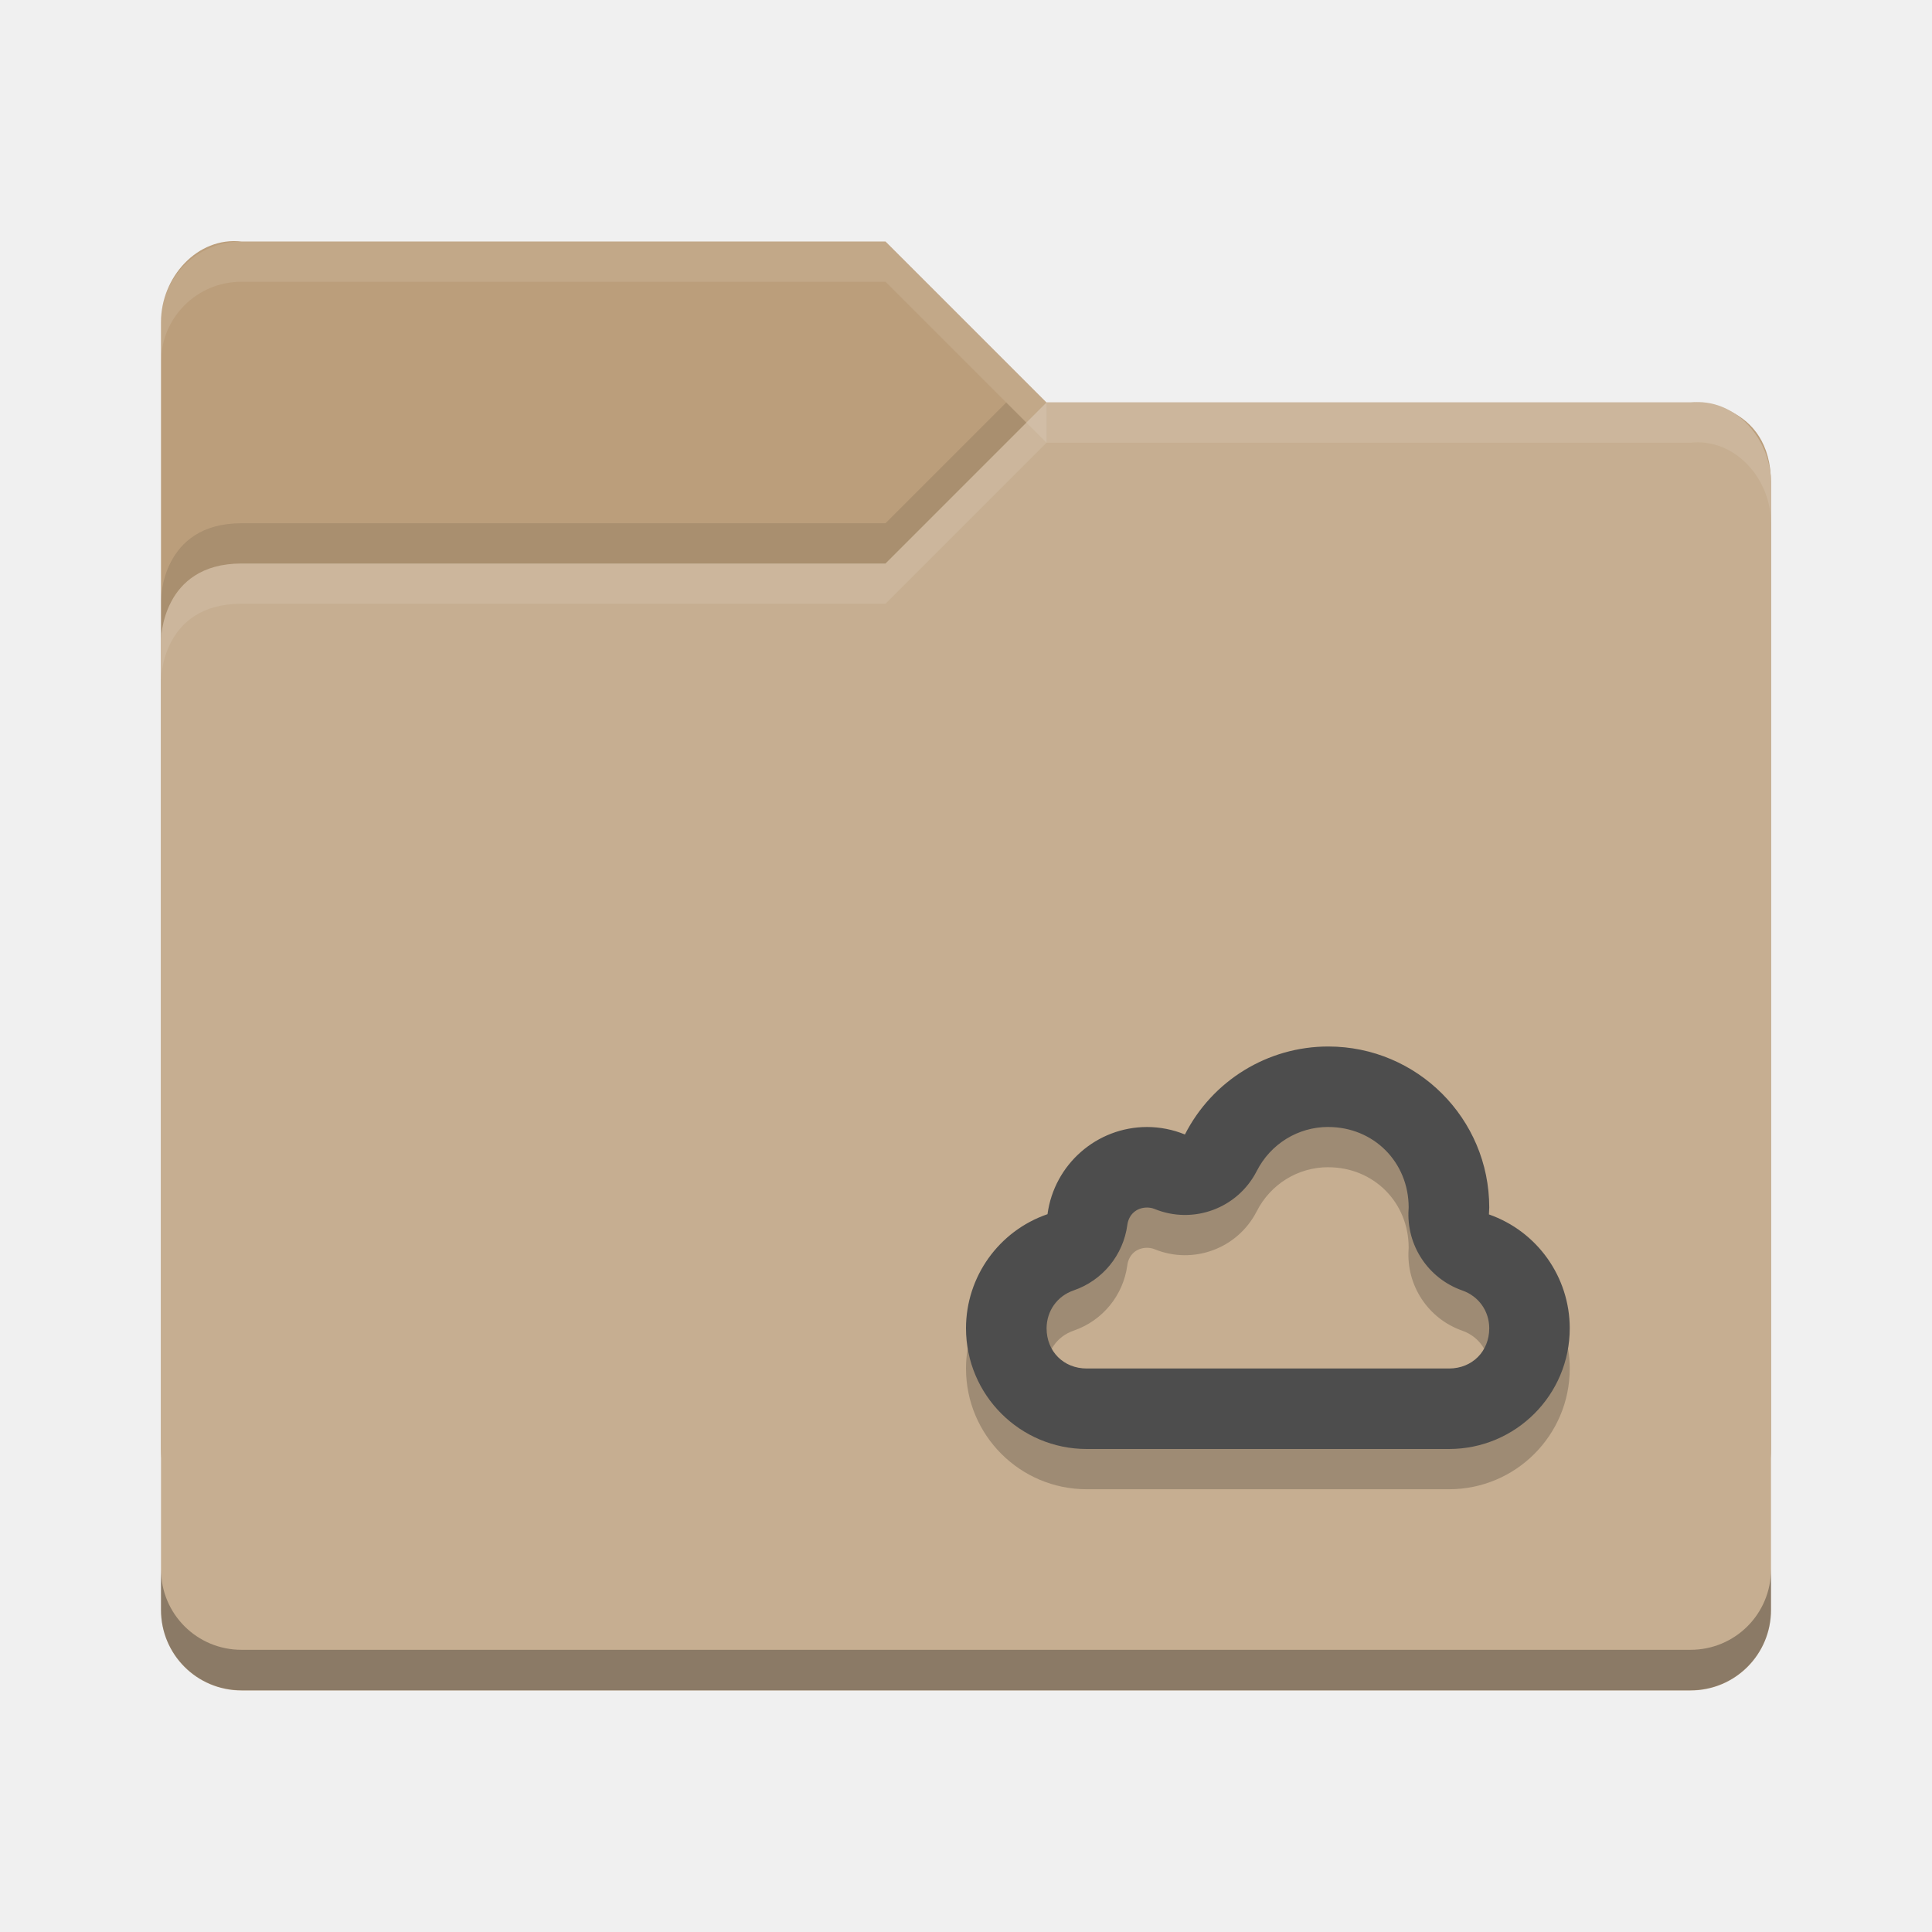
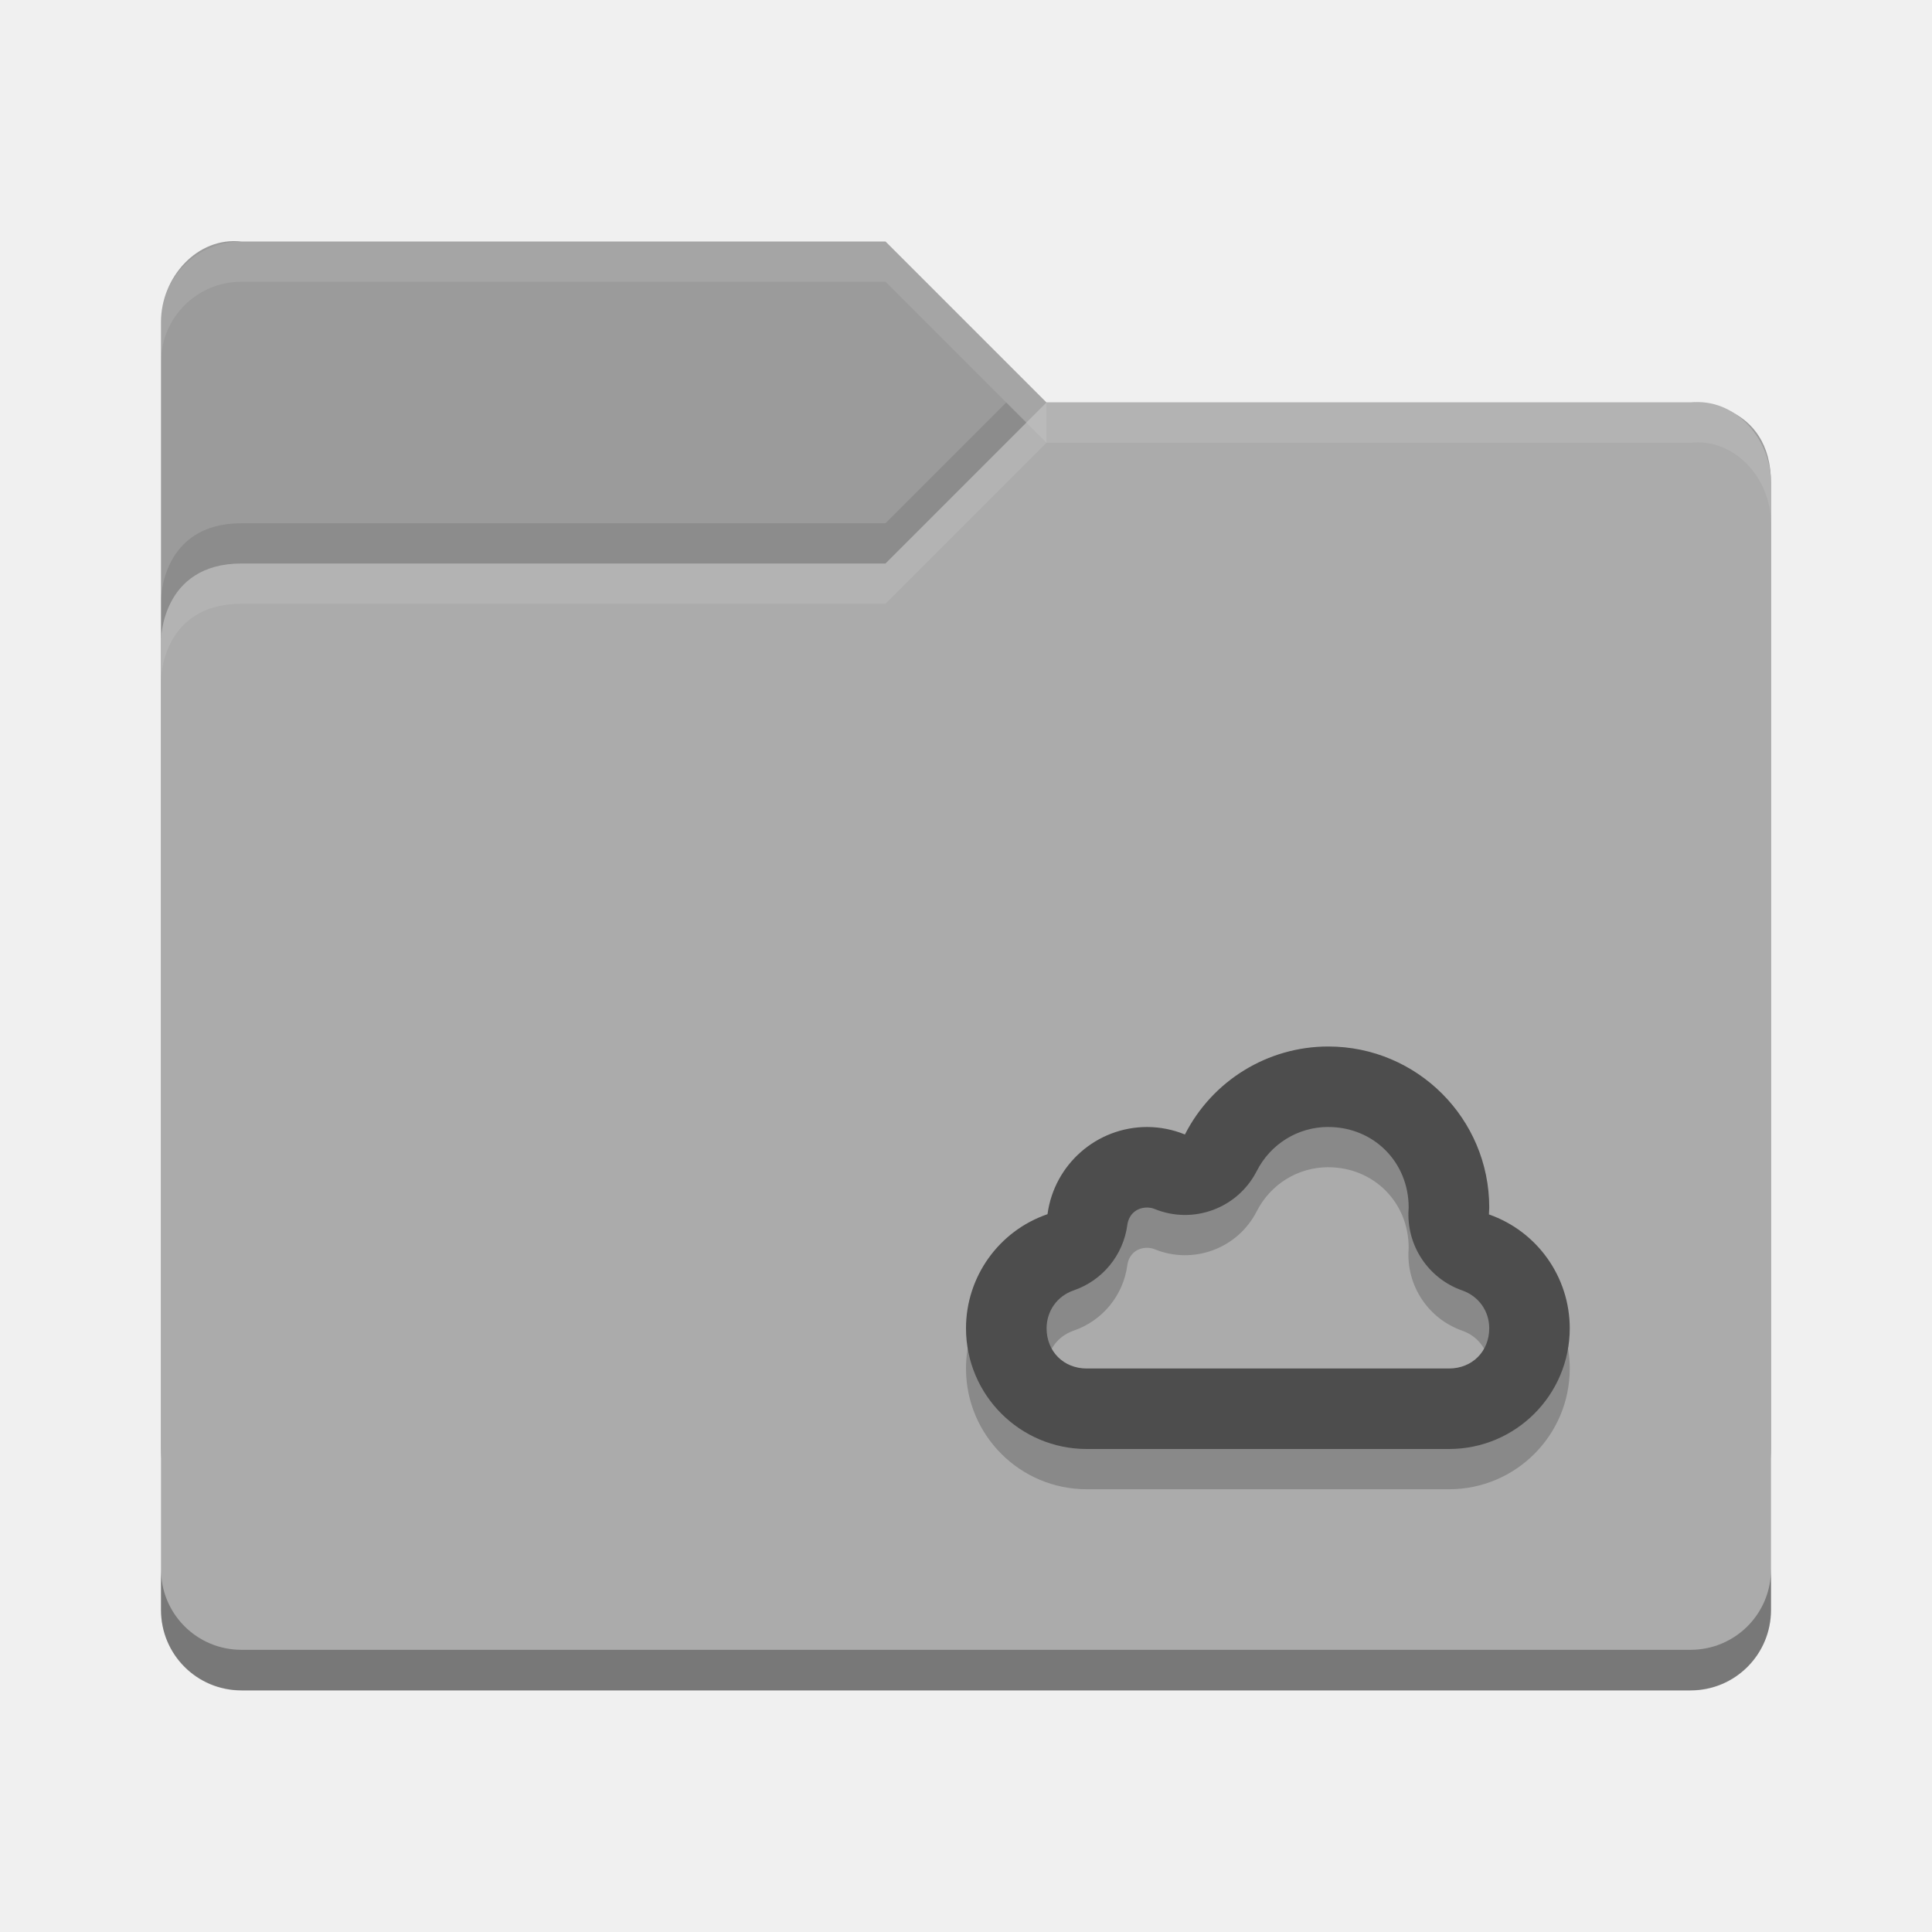
<svg xmlns="http://www.w3.org/2000/svg" id="svg2817" height="48" width="48" version="1.0">
  <text id="text4087-2-6-5" opacity=".8" font-size="12.666px" xml:space="preserve" y="10.813" x="877.226" font-family="'Bitstream Vera Sans'" fill="#000000">
    <tspan id="tspan4089-7-2-9" y="10.813" x="877.226" />
  </text>
  <text id="text4087-2-6-5-5" opacity=".8" font-size="12.666px" xml:space="preserve" y="-29.929" x="901.187" font-family="'Bitstream Vera Sans'" fill="#000000">
    <tspan id="tspan4089-7-2-9-6" y="-29.929" x="901.187" />
  </text>
  <text id="text4087-2-6-5-2" opacity=".8" font-size="12.666px" xml:space="preserve" y="-60.007" x="-569.371" font-family="'Bitstream Vera Sans'" fill="#000000">
    <tspan id="tspan4089-7-2-9-2" y="-60.007" x="-569.371" />
  </text>
  <text id="text4087-2-6-5-59" opacity=".8" font-size="12.666px" xml:space="preserve" y="685.546" x="-2393.057" font-family="'Bitstream Vera Sans'" fill="#000000">
    <tspan id="tspan4089-7-2-9-4" y="685.546" x="-2393.057" />
  </text>
  <text id="text4087-2-6-5-1" opacity=".8" font-size="12.666px" xml:space="preserve" y="-445.328" x="-454.88" font-family="'Bitstream Vera Sans'" fill="#000000">
    <tspan id="tspan4089-7-2-9-7" y="-445.328" x="-454.88" />
  </text>
  <text id="text4087-2-6-5-7" opacity=".8" font-size="12.666px" xml:space="preserve" y="-858.798" x="352.722" font-family="'Bitstream Vera Sans'" fill="#000000">
    <tspan id="tspan4089-7-2-9-1" y="-858.798" x="352.722" />
  </text>
  <text id="text4087-2-6-5-5-3" opacity=".8" font-size="12.666px" xml:space="preserve" y="-899.54" x="376.683" font-family="'Bitstream Vera Sans'" fill="#000000">
    <tspan id="tspan4089-7-2-9-6-5" y="-899.54" x="376.683" />
  </text>
  <text id="text4087-2-6-5-3" opacity=".8" font-size="12.666px" xml:space="preserve" y="-906.75" x="-1114.78" font-family="'Bitstream Vera Sans'" fill="#000000">
    <tspan id="tspan4089-7-2-9-18" y="-906.75" x="-1114.78" />
  </text>
  <text id="text4087-2-6-5-4" opacity=".8" font-size="12.666px" xml:space="preserve" y="-1179.984" x="345.763" font-family="'Bitstream Vera Sans'" fill="#000000">
    <tspan id="tspan4089-7-2-9-9" y="-1179.984" x="345.763" />
  </text>
  <text id="text4087-2-6-5-7-1" opacity=".8" font-size="12.666px" xml:space="preserve" y="-553.293" x="1831.886" font-family="'Bitstream Vera Sans'" fill="#000000">
    <tspan id="tspan4089-7-2-9-1-8" y="-553.293" x="1831.886" />
  </text>
  <text id="text4087-2-6-5-5-5" opacity=".8" font-size="12.666px" xml:space="preserve" y="-594.034" x="1855.847" font-family="'Bitstream Vera Sans'" fill="#000000">
    <tspan id="tspan4089-7-2-9-6-9" y="-594.034" x="1855.847" />
  </text>
  <text id="text4087-2-6-5-75" opacity=".8" font-size="12.666px" xml:space="preserve" y="-601.244" x="364.384" font-family="'Bitstream Vera Sans'" fill="#000000">
    <tspan id="tspan4089-7-2-9-3" y="-601.244" x="364.384" />
  </text>
  <text id="text4087-2-6-5-4-8" opacity=".8" font-size="12.666px" xml:space="preserve" y="-874.478" x="1824.927" font-family="'Bitstream Vera Sans'" fill="#000000">
    <tspan id="tspan4089-7-2-9-9-8" y="-874.478" x="1824.927" />
  </text>
  <text id="text4087-2-6-5-45" opacity=".8" font-size="12.666px" xml:space="preserve" y="-649.336" x="-573.433" font-family="'Bitstream Vera Sans'" fill="#000000">
    <tspan id="tspan4089-7-2-9-75" y="-649.336" x="-573.433" />
  </text>
  <text id="text4087-2-6-5-59-7" opacity=".8" font-size="12.666px" xml:space="preserve" y="96.218" x="-2397.118" font-family="'Bitstream Vera Sans'" fill="#000000">
    <tspan id="tspan4089-7-2-9-4-0" y="96.218" x="-2397.118" />
  </text>
  <text id="text4087-2-6-5-8" opacity=".8" font-size="12.666px" xml:space="preserve" y="189.09" x="-682.363" font-family="'Bitstream Vera Sans'" fill="#000000">
    <tspan id="tspan4089-7-2-9-19" y="189.09" x="-682.363" />
  </text>
  <text id="text4087-2-6-5-7-5" opacity=".8" font-size="12.666px" xml:space="preserve" y="9.908" x="426.662" font-family="'Bitstream Vera Sans'" fill="#000000">
    <tspan id="tspan4089-7-2-9-1-2" y="9.908" x="426.662" />
  </text>
  <text id="text4087-2-6-5-5-0" opacity=".8" font-size="12.666px" xml:space="preserve" y="-30.834" x="450.622" font-family="'Bitstream Vera Sans'" fill="#000000">
    <tspan id="tspan4089-7-2-9-6-2" y="-30.834" x="450.622" />
  </text>
  <text id="text4087-2-6-5-26" opacity=".8" font-size="12.666px" xml:space="preserve" y="-38.044" x="-1040.841" font-family="'Bitstream Vera Sans'" fill="#000000">
    <tspan id="tspan4089-7-2-9-90" y="-38.044" x="-1040.841" />
  </text>
  <text id="text4087-2-6-5-4-3" opacity=".8" font-size="12.666px" xml:space="preserve" y="-311.278" x="419.702" font-family="'Bitstream Vera Sans'" fill="#000000">
    <tspan id="tspan4089-7-2-9-9-5" y="-311.278" x="419.702" />
  </text>
  <text id="text4087-2-6-5-55" opacity=".8" font-size="12.666px" xml:space="preserve" y="-40.758" x="-608.033" font-family="'Bitstream Vera Sans'" fill="#000000">
    <tspan id="tspan4089-7-2-9-32" y="-40.758" x="-608.033" />
  </text>
  <text id="text4087-2-6-5-59-9" opacity=".8" font-size="12.666px" xml:space="preserve" y="704.795" x="-2431.718" font-family="'Bitstream Vera Sans'" fill="#000000">
    <tspan id="tspan4089-7-2-9-4-1" y="704.795" x="-2431.718" />
  </text>
  <text id="text4087-2-6-5-1-8" opacity=".8" font-size="12.666px" xml:space="preserve" y="-902.289" x="-456.939" font-family="'Bitstream Vera Sans'" fill="#000000">
    <tspan id="tspan4089-7-2-9-7-8" y="-902.289" x="-456.939" />
  </text>
  <text id="text4087-2-6-5-7-8" opacity=".8" font-size="12.666px" xml:space="preserve" y="-1315.759" x="350.663" font-family="'Bitstream Vera Sans'" fill="#000000">
    <tspan id="tspan4089-7-2-9-1-9" y="-1315.759" x="350.663" />
  </text>
  <text id="text4087-2-6-5-5-52" opacity=".8" font-size="12.666px" xml:space="preserve" y="-1356.501" x="374.624" font-family="'Bitstream Vera Sans'" fill="#000000">
    <tspan id="tspan4089-7-2-9-6-4" y="-1356.501" x="374.624" />
  </text>
  <text id="text4087-2-6-5-3-4" opacity=".8" font-size="12.666px" xml:space="preserve" y="-1363.71" x="-1116.84" font-family="'Bitstream Vera Sans'" fill="#000000">
    <tspan id="tspan4089-7-2-9-18-3" y="-1363.71" x="-1116.84" />
  </text>
  <text id="text4087-2-6-5-4-7" opacity=".8" font-size="12.666px" xml:space="preserve" y="-1636.945" x="343.703" font-family="'Bitstream Vera Sans'" fill="#000000">
    <tspan id="tspan4089-7-2-9-9-54" y="-1636.945" x="343.703" />
  </text>
  <text id="text4087-2-6-5-7-1-2" opacity=".8" font-size="12.666px" xml:space="preserve" y="-1010.253" x="1829.826" font-family="'Bitstream Vera Sans'" fill="#000000">
    <tspan id="tspan4089-7-2-9-1-8-0" y="-1010.253" x="1829.826" />
  </text>
  <text id="text4087-2-6-5-5-5-6" opacity=".8" font-size="12.666px" xml:space="preserve" y="-1050.995" x="1853.787" font-family="'Bitstream Vera Sans'" fill="#000000">
    <tspan id="tspan4089-7-2-9-6-9-8" y="-1050.995" x="1853.787" />
  </text>
  <text id="text4087-2-6-5-75-4" opacity=".8" font-size="12.666px" xml:space="preserve" y="-1058.205" x="362.324" font-family="'Bitstream Vera Sans'" fill="#000000">
    <tspan id="tspan4089-7-2-9-3-9" y="-1058.205" x="362.324" />
  </text>
  <text id="text4087-2-6-5-4-8-1" opacity=".8" font-size="12.666px" xml:space="preserve" y="-1331.439" x="1822.867" font-family="'Bitstream Vera Sans'" fill="#000000">
    <tspan id="tspan4089-7-2-9-9-8-8" y="-1331.439" x="1822.867" />
  </text>
  <text id="text4087-2-6-5-45-0" opacity=".8" font-size="12.666px" xml:space="preserve" y="-1106.296" x="-575.492" font-family="'Bitstream Vera Sans'" fill="#000000">
    <tspan id="tspan4089-7-2-9-75-2" y="-1106.296" x="-575.492" />
  </text>
  <text id="text4087-2-6-5-59-5" opacity=".8" font-size="12.666px" xml:space="preserve" y="-360.743" x="-2399.178" font-family="'Bitstream Vera Sans'" fill="#000000">
    <tspan id="tspan4089-7-2-9-4-00" y="-360.743" x="-2399.178" />
  </text>
  <text id="text4087-2-6-5-264" opacity=".8" font-size="12.666px" xml:space="preserve" y="-267.87" x="-684.422" font-family="'Bitstream Vera Sans'" fill="#000000">
    <tspan id="tspan4089-7-2-9-8" y="-267.87" x="-684.422" />
  </text>
  <text id="text4087-2-6-5-42" opacity=".8" font-size="12.666px" xml:space="preserve" y="-26.956" x="155.592" font-family="'Bitstream Vera Sans'" fill="#000000">
    <tspan id="tspan4089-7-2-9-93" y="-26.956" x="155.592" />
  </text>
  <text id="text4087-2-6-5-5-05" opacity=".8" font-size="12.666px" xml:space="preserve" y="-67.698" x="179.553" font-family="'Bitstream Vera Sans'" fill="#000000">
    <tspan id="tspan4089-7-2-9-6-49" y="-67.698" x="179.553" />
  </text>
  <text id="text4087-2-6-5-1-4" opacity=".8" font-size="12.666px" xml:space="preserve" y="-261.727" x="-1090.263" font-family="'Bitstream Vera Sans'" fill="#000000">
    <tspan id="tspan4089-7-2-9-7-7" y="-261.727" x="-1090.263" />
  </text>
  <text id="text4087-2-6-5-7-56" opacity=".8" font-size="12.666px" xml:space="preserve" y="-675.197" x="-282.661" font-family="'Bitstream Vera Sans'" fill="#000000">
    <tspan id="tspan4089-7-2-9-1-1" y="-675.197" x="-282.661" />
  </text>
  <text id="text4087-2-6-5-5-8" opacity=".8" font-size="12.666px" xml:space="preserve" y="-715.938" x="-258.7" font-family="'Bitstream Vera Sans'" fill="#000000">
    <tspan id="tspan4089-7-2-9-6-7" y="-715.938" x="-258.7" />
  </text>
  <text id="text4087-2-6-5-3-42" opacity=".8" font-size="12.666px" xml:space="preserve" y="-723.148" x="-1750.164" font-family="'Bitstream Vera Sans'" fill="#000000">
    <tspan id="tspan4089-7-2-9-18-39" y="-723.148" x="-1750.164" />
  </text>
  <text id="text4087-2-6-5-4-4" opacity=".8" font-size="12.666px" xml:space="preserve" y="-996.383" x="-289.621" font-family="'Bitstream Vera Sans'" fill="#000000">
    <tspan id="tspan4089-7-2-9-9-3" y="-996.383" x="-289.621" />
  </text>
  <text id="text4087-2-6-5-7-1-0" opacity=".8" font-size="12.666px" xml:space="preserve" y="-369.691" x="1196.503" font-family="'Bitstream Vera Sans'" fill="#000000">
    <tspan id="tspan4089-7-2-9-1-8-5" y="-369.691" x="1196.503" />
  </text>
  <text id="text4087-2-6-5-5-5-5" opacity=".8" font-size="12.666px" xml:space="preserve" y="-410.433" x="1220.463" font-family="'Bitstream Vera Sans'" fill="#000000">
    <tspan id="tspan4089-7-2-9-6-9-2" y="-410.433" x="1220.463" />
  </text>
  <text id="text4087-2-6-5-75-9" opacity=".8" font-size="12.666px" xml:space="preserve" y="-417.643" x="-271" font-family="'Bitstream Vera Sans'" fill="#000000">
    <tspan id="tspan4089-7-2-9-3-1" y="-417.643" x="-271" />
  </text>
  <text id="text4087-2-6-5-4-8-18" opacity=".8" font-size="12.666px" xml:space="preserve" y="-690.877" x="1189.543" font-family="'Bitstream Vera Sans'" fill="#000000">
    <tspan id="tspan4089-7-2-9-9-8-4" y="-690.877" x="1189.543" />
  </text>
  <text id="text4087-2-6-5-45-3" opacity=".8" font-size="12.666px" xml:space="preserve" y="-465.734" x="-1208.816" font-family="'Bitstream Vera Sans'" fill="#000000">
    <tspan id="tspan4089-7-2-9-75-7" y="-465.734" x="-1208.816" />
  </text>
  <text id="text4087-2-6-5-59-8" opacity=".8" font-size="12.666px" xml:space="preserve" y="279.819" x="-3032.502" font-family="'Bitstream Vera Sans'" fill="#000000">
    <tspan id="tspan4089-7-2-9-4-2" y="279.819" x="-3032.502" />
  </text>
  <g id="layer4-0" transform="matrix(.90475 0 0 .90475 -716.75 -676.29)">
    <text id="text4087-2-6-5-20" opacity=".8" font-size="14px" xml:space="preserve" y="1159.415" x="-664.274" font-family="'Bitstream Vera Sans'" fill="#000000">
      <tspan id="tspan4089-7-2-9-82" y="1159.415" x="-664.274" />
    </text>
  </g>
  <text id="text4087-2-6-5-9" opacity=".8" font-size="12.666px" xml:space="preserve" y="18.051" x="877.226" font-family="'Bitstream Vera Sans'" fill="#000000">
    <tspan id="tspan4089-7-2-9-43" y="18.051" x="877.226" />
  </text>
  <text id="text4087-2-6-5-5-51" opacity=".8" font-size="12.666px" xml:space="preserve" y="-22.691" x="901.187" font-family="'Bitstream Vera Sans'" fill="#000000">
    <tspan id="tspan4089-7-2-9-6-74" y="-22.691" x="901.187" />
  </text>
  <text id="text4087-2-6-5-2-3" opacity=".8" font-size="12.666px" xml:space="preserve" y="-52.769" x="-569.371" font-family="'Bitstream Vera Sans'" fill="#000000">
    <tspan id="tspan4089-7-2-9-2-1" y="-52.769" x="-569.371" />
  </text>
  <text id="text4087-2-6-5-59-4" opacity=".8" font-size="12.666px" xml:space="preserve" y="692.784" x="-2393.057" font-family="'Bitstream Vera Sans'" fill="#000000">
    <tspan id="tspan4089-7-2-9-4-6" y="692.784" x="-2393.057" />
  </text>
  <text id="text4087-2-6-5-1-9" opacity=".8" font-size="12.666px" xml:space="preserve" y="-438.09" x="-454.88" font-family="'Bitstream Vera Sans'" fill="#000000">
    <tspan id="tspan4089-7-2-9-7-4" y="-438.09" x="-454.88" />
  </text>
  <text id="text4087-2-6-5-7-2" opacity=".8" font-size="12.666px" xml:space="preserve" y="-851.56" x="352.722" font-family="'Bitstream Vera Sans'" fill="#000000">
    <tspan id="tspan4089-7-2-9-1-26" y="-851.56" x="352.722" />
  </text>
  <text id="text4087-2-6-5-5-3-4" opacity=".8" font-size="12.666px" xml:space="preserve" y="-892.302" x="376.683" font-family="'Bitstream Vera Sans'" fill="#000000">
    <tspan id="tspan4089-7-2-9-6-5-1" y="-892.302" x="376.683" />
  </text>
  <text id="text4087-2-6-5-3-2" opacity=".8" font-size="12.666px" xml:space="preserve" y="-899.512" x="-1114.78" font-family="'Bitstream Vera Sans'" fill="#000000">
    <tspan id="tspan4089-7-2-9-18-8" y="-899.512" x="-1114.78" />
  </text>
  <text id="text4087-2-6-5-4-89" opacity=".8" font-size="12.666px" xml:space="preserve" y="-1172.746" x="345.763" font-family="'Bitstream Vera Sans'" fill="#000000">
    <tspan id="tspan4089-7-2-9-9-2" y="-1172.746" x="345.763" />
  </text>
  <text id="text4087-2-6-5-7-1-8" opacity=".8" font-size="12.666px" xml:space="preserve" y="-546.055" x="1831.886" font-family="'Bitstream Vera Sans'" fill="#000000">
    <tspan id="tspan4089-7-2-9-1-8-8" y="-546.055" x="1831.886" />
  </text>
  <text id="text4087-2-6-5-5-5-8" opacity=".8" font-size="12.666px" xml:space="preserve" y="-586.797" x="1855.847" font-family="'Bitstream Vera Sans'" fill="#000000">
    <tspan id="tspan4089-7-2-9-6-9-6" y="-586.797" x="1855.847" />
  </text>
  <text id="text4087-2-6-5-75-8" opacity=".8" font-size="12.666px" xml:space="preserve" y="-594.006" x="364.384" font-family="'Bitstream Vera Sans'" fill="#000000">
    <tspan id="tspan4089-7-2-9-3-3" y="-594.006" x="364.384" />
  </text>
  <text id="text4087-2-6-5-4-8-8" opacity=".8" font-size="12.666px" xml:space="preserve" y="-867.24" x="1824.927" font-family="'Bitstream Vera Sans'" fill="#000000">
    <tspan id="tspan4089-7-2-9-9-8-3" y="-867.24" x="1824.927" />
  </text>
  <text id="text4087-2-6-5-45-33" opacity=".8" font-size="12.666px" xml:space="preserve" y="-642.098" x="-573.433" font-family="'Bitstream Vera Sans'" fill="#000000">
    <tspan id="tspan4089-7-2-9-75-8" y="-642.098" x="-573.433" />
  </text>
  <text id="text4087-2-6-5-59-7-0" opacity=".8" font-size="12.666px" xml:space="preserve" y="103.456" x="-2397.118" font-family="'Bitstream Vera Sans'" fill="#000000">
    <tspan id="tspan4089-7-2-9-4-0-4" y="103.456" x="-2397.118" />
  </text>
  <text id="text4087-2-6-5-8-7" opacity=".8" font-size="12.666px" xml:space="preserve" y="196.328" x="-682.363" font-family="'Bitstream Vera Sans'" fill="#000000">
    <tspan id="tspan4089-7-2-9-19-6" y="196.328" x="-682.363" />
  </text>
  <text id="text4087-2-6-5-7-5-8" opacity=".8" font-size="12.666px" xml:space="preserve" y="17.146" x="426.662" font-family="'Bitstream Vera Sans'" fill="#000000">
    <tspan id="tspan4089-7-2-9-1-2-9" y="17.146" x="426.662" />
  </text>
  <text id="text4087-2-6-5-5-0-0" opacity=".8" font-size="12.666px" xml:space="preserve" y="-23.596" x="450.622" font-family="'Bitstream Vera Sans'" fill="#000000">
    <tspan id="tspan4089-7-2-9-6-2-6" y="-23.596" x="450.622" />
  </text>
  <text id="text4087-2-6-5-26-8" opacity=".8" font-size="12.666px" xml:space="preserve" y="-30.806" x="-1040.841" font-family="'Bitstream Vera Sans'" fill="#000000">
    <tspan id="tspan4089-7-2-9-90-7" y="-30.806" x="-1040.841" />
  </text>
  <text id="text4087-2-6-5-4-3-9" opacity=".8" font-size="12.666px" xml:space="preserve" y="-304.04" x="419.702" font-family="'Bitstream Vera Sans'" fill="#000000">
    <tspan id="tspan4089-7-2-9-9-5-0" y="-304.04" x="419.702" />
  </text>
  <text id="text4087-2-6-5-55-3" opacity=".8" font-size="12.666px" xml:space="preserve" y="-33.52" x="-608.033" font-family="'Bitstream Vera Sans'" fill="#000000">
    <tspan id="tspan4089-7-2-9-32-3" y="-33.52" x="-608.033" />
  </text>
  <text id="text4087-2-6-5-59-9-3" opacity=".8" font-size="12.666px" xml:space="preserve" y="712.033" x="-2431.718" font-family="'Bitstream Vera Sans'" fill="#000000">
    <tspan id="tspan4089-7-2-9-4-1-7" y="712.033" x="-2431.718" />
  </text>
  <text id="text4087-2-6-5-1-8-3" opacity=".8" font-size="12.666px" xml:space="preserve" y="-895.051" x="-456.939" font-family="'Bitstream Vera Sans'" fill="#000000">
    <tspan id="tspan4089-7-2-9-7-8-2" y="-895.051" x="-456.939" />
  </text>
  <text id="text4087-2-6-5-7-8-6" opacity=".8" font-size="12.666px" xml:space="preserve" y="-1308.521" x="350.663" font-family="'Bitstream Vera Sans'" fill="#000000">
    <tspan id="tspan4089-7-2-9-1-9-5" y="-1308.521" x="350.663" />
  </text>
  <text id="text4087-2-6-5-5-52-2" opacity=".8" font-size="12.666px" xml:space="preserve" y="-1349.263" x="374.624" font-family="'Bitstream Vera Sans'" fill="#000000">
    <tspan id="tspan4089-7-2-9-6-4-6" y="-1349.263" x="374.624" />
  </text>
  <text id="text4087-2-6-5-3-4-5" opacity=".8" font-size="12.666px" xml:space="preserve" y="-1356.472" x="-1116.84" font-family="'Bitstream Vera Sans'" fill="#000000">
    <tspan id="tspan4089-7-2-9-18-3-8" y="-1356.472" x="-1116.84" />
  </text>
  <text id="text4087-2-6-5-4-7-7" opacity=".8" font-size="12.666px" xml:space="preserve" y="-1629.707" x="343.703" font-family="'Bitstream Vera Sans'" fill="#000000">
    <tspan id="tspan4089-7-2-9-9-54-9" y="-1629.707" x="343.703" />
  </text>
  <text id="text4087-2-6-5-7-1-2-6" opacity=".8" font-size="12.666px" xml:space="preserve" y="-1003.015" x="1829.826" font-family="'Bitstream Vera Sans'" fill="#000000">
    <tspan id="tspan4089-7-2-9-1-8-0-0" y="-1003.015" x="1829.826" />
  </text>
  <text id="text4087-2-6-5-5-5-6-4" opacity=".8" font-size="12.666px" xml:space="preserve" y="-1043.757" x="1853.787" font-family="'Bitstream Vera Sans'" fill="#000000">
    <tspan id="tspan4089-7-2-9-6-9-8-1" y="-1043.757" x="1853.787" />
  </text>
  <text id="text4087-2-6-5-75-4-0" opacity=".8" font-size="12.666px" xml:space="preserve" y="-1050.967" x="362.324" font-family="'Bitstream Vera Sans'" fill="#000000">
    <tspan id="tspan4089-7-2-9-3-9-4" y="-1050.967" x="362.324" />
  </text>
  <text id="text4087-2-6-5-4-8-1-8" opacity=".8" font-size="12.666px" xml:space="preserve" y="-1324.201" x="1822.867" font-family="'Bitstream Vera Sans'" fill="#000000">
    <tspan id="tspan4089-7-2-9-9-8-8-7" y="-1324.201" x="1822.867" />
  </text>
  <text id="text4087-2-6-5-45-0-0" opacity=".8" font-size="12.666px" xml:space="preserve" y="-1099.058" x="-575.492" font-family="'Bitstream Vera Sans'" fill="#000000">
    <tspan id="tspan4089-7-2-9-75-2-8" y="-1099.058" x="-575.492" />
  </text>
  <text id="text4087-2-6-5-59-5-6" opacity=".8" font-size="12.666px" xml:space="preserve" y="-353.505" x="-2399.178" font-family="'Bitstream Vera Sans'" fill="#000000">
    <tspan id="tspan4089-7-2-9-4-00-2" y="-353.505" x="-2399.178" />
  </text>
  <text id="text4087-2-6-5-264-4" opacity=".8" font-size="12.666px" xml:space="preserve" y="-260.632" x="-684.422" font-family="'Bitstream Vera Sans'" fill="#000000">
    <tspan id="tspan4089-7-2-9-8-7" y="-260.632" x="-684.422" />
  </text>
  <text id="text4087-2-6-5-42-9" opacity=".8" font-size="12.666px" xml:space="preserve" y="-19.718" x="155.592" font-family="'Bitstream Vera Sans'" fill="#000000">
    <tspan id="tspan4089-7-2-9-93-3" y="-19.718" x="155.592" />
  </text>
  <text id="text4087-2-6-5-5-05-9" opacity=".8" font-size="12.666px" xml:space="preserve" y="-60.46" x="179.553" font-family="'Bitstream Vera Sans'" fill="#000000">
    <tspan id="tspan4089-7-2-9-6-49-2" y="-60.46" x="179.553" />
  </text>
  <text id="text4087-2-6-5-1-4-8" opacity=".8" font-size="12.666px" xml:space="preserve" y="-254.489" x="-1090.263" font-family="'Bitstream Vera Sans'" fill="#000000">
    <tspan id="tspan4089-7-2-9-7-7-3" y="-254.489" x="-1090.263" />
  </text>
  <text id="text4087-2-6-5-7-56-0" opacity=".8" font-size="12.666px" xml:space="preserve" y="-667.959" x="-282.661" font-family="'Bitstream Vera Sans'" fill="#000000">
    <tspan id="tspan4089-7-2-9-1-1-1" y="-667.959" x="-282.661" />
  </text>
  <text id="text4087-2-6-5-5-8-7" opacity=".8" font-size="12.666px" xml:space="preserve" y="-708.701" x="-258.7" font-family="'Bitstream Vera Sans'" fill="#000000">
    <tspan id="tspan4089-7-2-9-6-7-8" y="-708.701" x="-258.7" />
  </text>
  <text id="text4087-2-6-5-3-42-9" opacity=".8" font-size="12.666px" xml:space="preserve" y="-715.91" x="-1750.164" font-family="'Bitstream Vera Sans'" fill="#000000">
    <tspan id="tspan4089-7-2-9-18-39-1" y="-715.91" x="-1750.164" />
  </text>
  <text id="text4087-2-6-5-4-4-5" opacity=".8" font-size="12.666px" xml:space="preserve" y="-989.144" x="-289.621" font-family="'Bitstream Vera Sans'" fill="#000000">
    <tspan id="tspan4089-7-2-9-9-3-4" y="-989.144" x="-289.621" />
  </text>
  <text id="text4087-2-6-5-7-1-0-9" opacity=".8" font-size="12.666px" xml:space="preserve" y="-362.453" x="1196.503" font-family="'Bitstream Vera Sans'" fill="#000000">
    <tspan id="tspan4089-7-2-9-1-8-5-2" y="-362.453" x="1196.503" />
  </text>
  <text id="text4087-2-6-5-5-5-5-5" opacity=".8" font-size="12.666px" xml:space="preserve" y="-403.195" x="1220.463" font-family="'Bitstream Vera Sans'" fill="#000000">
    <tspan id="tspan4089-7-2-9-6-9-2-7" y="-403.195" x="1220.463" />
  </text>
  <text id="text4087-2-6-5-75-9-4" opacity=".8" font-size="12.666px" xml:space="preserve" y="-410.405" x="-271" font-family="'Bitstream Vera Sans'" fill="#000000">
    <tspan id="tspan4089-7-2-9-3-1-9" y="-410.405" x="-271" />
  </text>
  <text id="text4087-2-6-5-4-8-18-9" opacity=".8" font-size="12.666px" xml:space="preserve" y="-683.639" x="1189.543" font-family="'Bitstream Vera Sans'" fill="#000000">
    <tspan id="tspan4089-7-2-9-9-8-4-4" y="-683.639" x="1189.543" />
  </text>
  <text id="text4087-2-6-5-45-3-5" opacity=".8" font-size="12.666px" xml:space="preserve" y="-458.496" x="-1208.816" font-family="'Bitstream Vera Sans'" fill="#000000">
    <tspan id="tspan4089-7-2-9-75-7-9" y="-458.496" x="-1208.816" />
  </text>
  <text id="text4087-2-6-5-59-8-3" opacity=".8" font-size="12.666px" xml:space="preserve" y="287.057" x="-3032.502" font-family="'Bitstream Vera Sans'" fill="#000000">
    <tspan id="tspan4089-7-2-9-4-2-5" y="287.057" x="-3032.502" />
  </text>
  <g id="layer4-0-7" transform="matrix(.90475 0 0 .90475 -716.75 -669.05)">
    <text id="text4087-2-6-5-20-0" opacity=".8" font-size="14px" xml:space="preserve" y="1159.415" x="-664.274" font-family="'Bitstream Vera Sans'" fill="#000000">
      <tspan id="tspan4089-7-2-9-82-8" y="1159.415" x="-664.274" />
    </text>
  </g>
  <text id="text7276" font-size="12.666px" xml:space="preserve" y="-361.225" x="435.904" font-family="'Droid Sans'" fill="#000000">
    <tspan id="tspan7278" y="-361.225" x="435.904" />
    <tspan id="tspan7280" y="-345.392" x="435.904" />
  </text>
  <text id="text4087-2-6-5-51" opacity=".8" font-size="12.666px" xml:space="preserve" y="-843.27" x="901.088" font-family="'Bitstream Vera Sans'" fill="#000000">
    <tspan id="tspan4089-7-2-9-97" y="-843.27" x="901.088" />
  </text>
  <text id="text4087-2-6-5-59-2" opacity=".8" font-size="12.666px" xml:space="preserve" y="-97.717" x="-922.598" font-family="'Bitstream Vera Sans'" fill="#000000">
    <tspan id="tspan4089-7-2-9-4-4" y="-97.717" x="-922.598" />
  </text>
  <text id="text4087-2-6-5-7-7" opacity=".8" font-size="12.666px" xml:space="preserve" y="-1128.266" x="1628.168" font-family="'Bitstream Vera Sans'" fill="#000000">
    <tspan id="tspan4089-7-2-9-1-6" y="-1128.266" x="1628.168" />
  </text>
  <text id="text4087-2-6-5-5-6" opacity=".8" font-size="12.666px" xml:space="preserve" y="-1169.008" x="1652.129" font-family="'Bitstream Vera Sans'" fill="#000000">
    <tspan id="tspan4089-7-2-9-6-53" y="-1169.008" x="1652.129" />
  </text>
  <text id="text4087-2-6-5-54" opacity=".8" font-size="12.666px" xml:space="preserve" y="-1176.217" x="160.665" font-family="'Bitstream Vera Sans'" fill="#000000">
    <tspan id="tspan4089-7-2-9-0" y="-1176.217" x="160.665" />
  </text>
  <text id="text4087-2-6-5-4-1" opacity=".8" font-size="12.666px" xml:space="preserve" y="-1449.452" x="1621.208" font-family="'Bitstream Vera Sans'" fill="#000000">
    <tspan id="tspan4089-7-2-9-9-28" y="-1449.452" x="1621.208" />
  </text>
-   <path id="path5171" d="m4 36v-28c0-1.108 0.899-2.122 2-2h16l4 4h16.103s1.897 0 1.897 2v24c0 1.108-0.892 2-2 2h-36c-1.108 0-2-0.892-2-2z" fill="#bb9e7b" />
-   <path id="path5173" d="m44 40v-28c0-1.108-0.899-2.122-2-2h-16l-4 4h-16c-2 0-2 1.917-2 1.917v24.083c0 1.108 0.892 2 2 2h36c1.108 0 2-0.892 2-2z" fill="#c6ae91" />
+   <path id="path5171" d="m4 36v-28c0-1.108 0.899-2.122 2-2h16l4 4h16.103s1.897 0 1.897 2v24c0 1.108-0.892 2-2 2h-36c-1.108 0-2-0.892-2-2z" fill="#9b9b9b" />
+   <path id="path5173" d="m44 40v-28c0-1.108-0.899-2.122-2-2h-16l-4 4h-16c-2 0-2 1.917-2 1.917v24.083c0 1.108 0.892 2 2 2h36c1.108 0 2-0.892 2-2z" fill="#ababab" />
  <path id="path5175" opacity=".1" d="m6 6c-1.108 0-2 0.892-2 2v1c0-1.108 0.892-2 2-2h16l4 4v-1l-4-4z" fill="#fff" />
  <path id="path5177" opacity=".1" d="m26 10-4 4h-16c-2 0-2 1.906-2 1.906v1s0-1.906 2-1.906h16l4-4h16c1.101-0.122 2 0.892 2 2v-1c0-1.108-0.899-2.122-2-2h-16z" fill="#fff" />
  <path id="path5229" opacity=".1" d="m25 10-3 3h-16c-2 0-2 1.906-2 1.906v1s0-1.906 2-1.906h16l3.5-3.5z" />
  <path id="path5167" opacity=".3" d="m4 38.989v1.006c0 1.108 0.892 2 2 2h36c1.108 0 2-0.892 2-2v-1.006c0 1.108-0.892 2-2 2h-36c-1.108 0-2-0.892-2-2z" />
  <path id="path4544" opacity=".2" d="m33 27c-1.503 0-2.879 0.846-3.561 2.186-0.298-0.122-0.617-0.185-0.939-0.186-1.25 0-2.308 0.927-2.475 2.166-1.21 0.416-2.024 1.554-2.025 2.834 0 1.657 1.343 3 3 3h9c1.657 0 3-1.343 3-3-0.001-1.273-0.806-2.407-2.008-2.828 0.004-0.057 0.006-0.115 0.008-0.172 0-2.209-1.791-4-4-4zm0 1.998v0.002c1.127 0 1.996 0.87 1.998 1.996-0.001 0.014-0.001 0.029-0.002 0.043a2 2 0 0 0 1.334 2.022c0.407 0.143 0.67 0.51 0.67 0.941-0.001 0.575-0.425 0.998-1 0.998h-9c-0.575 0-0.997-0.423-0.998-0.998 0.002-0.433 0.264-0.803 0.674-0.943a2 2 0 0 0 1.332 -1.625c0.035-0.263 0.23-0.433 0.492-0.433 0.063 0.001 0.125 0.011 0.184 0.035a2 2 0 0 0 2.539 -0.941c0.343-0.674 1.024-1.096 1.777-1.096z" />
  <path id="path4134" d="m33 26c-1.503 0-2.879 0.846-3.561 2.186-0.298-0.122-0.617-0.185-0.939-0.186-1.25 0-2.308 0.927-2.475 2.166-1.21 0.416-2.024 1.554-2.025 2.834 0 1.657 1.343 3 3 3h9c1.657 0 3-1.343 3-3-0.001-1.273-0.806-2.407-2.008-2.828 0.004-0.057 0.006-0.115 0.008-0.172 0-2.209-1.791-4-4-4zm0 1.998v0.002c1.127 0 1.996 0.87 1.998 1.996-0.001 0.014-0.001 0.029-0.002 0.043a2 2 0 0 0 1.334 2.022c0.407 0.143 0.67 0.51 0.67 0.941-0.001 0.575-0.425 0.998-1 0.998h-9c-0.575 0-0.997-0.423-0.998-0.998 0.002-0.433 0.264-0.803 0.674-0.943a2 2 0 0 0 1.332 -1.625c0.035-0.263 0.23-0.433 0.492-0.433 0.063 0.001 0.125 0.011 0.184 0.035a2 2 0 0 0 2.539 -0.941c0.343-0.674 1.024-1.096 1.777-1.096z" fill="#4d4d4d" />
</svg>
